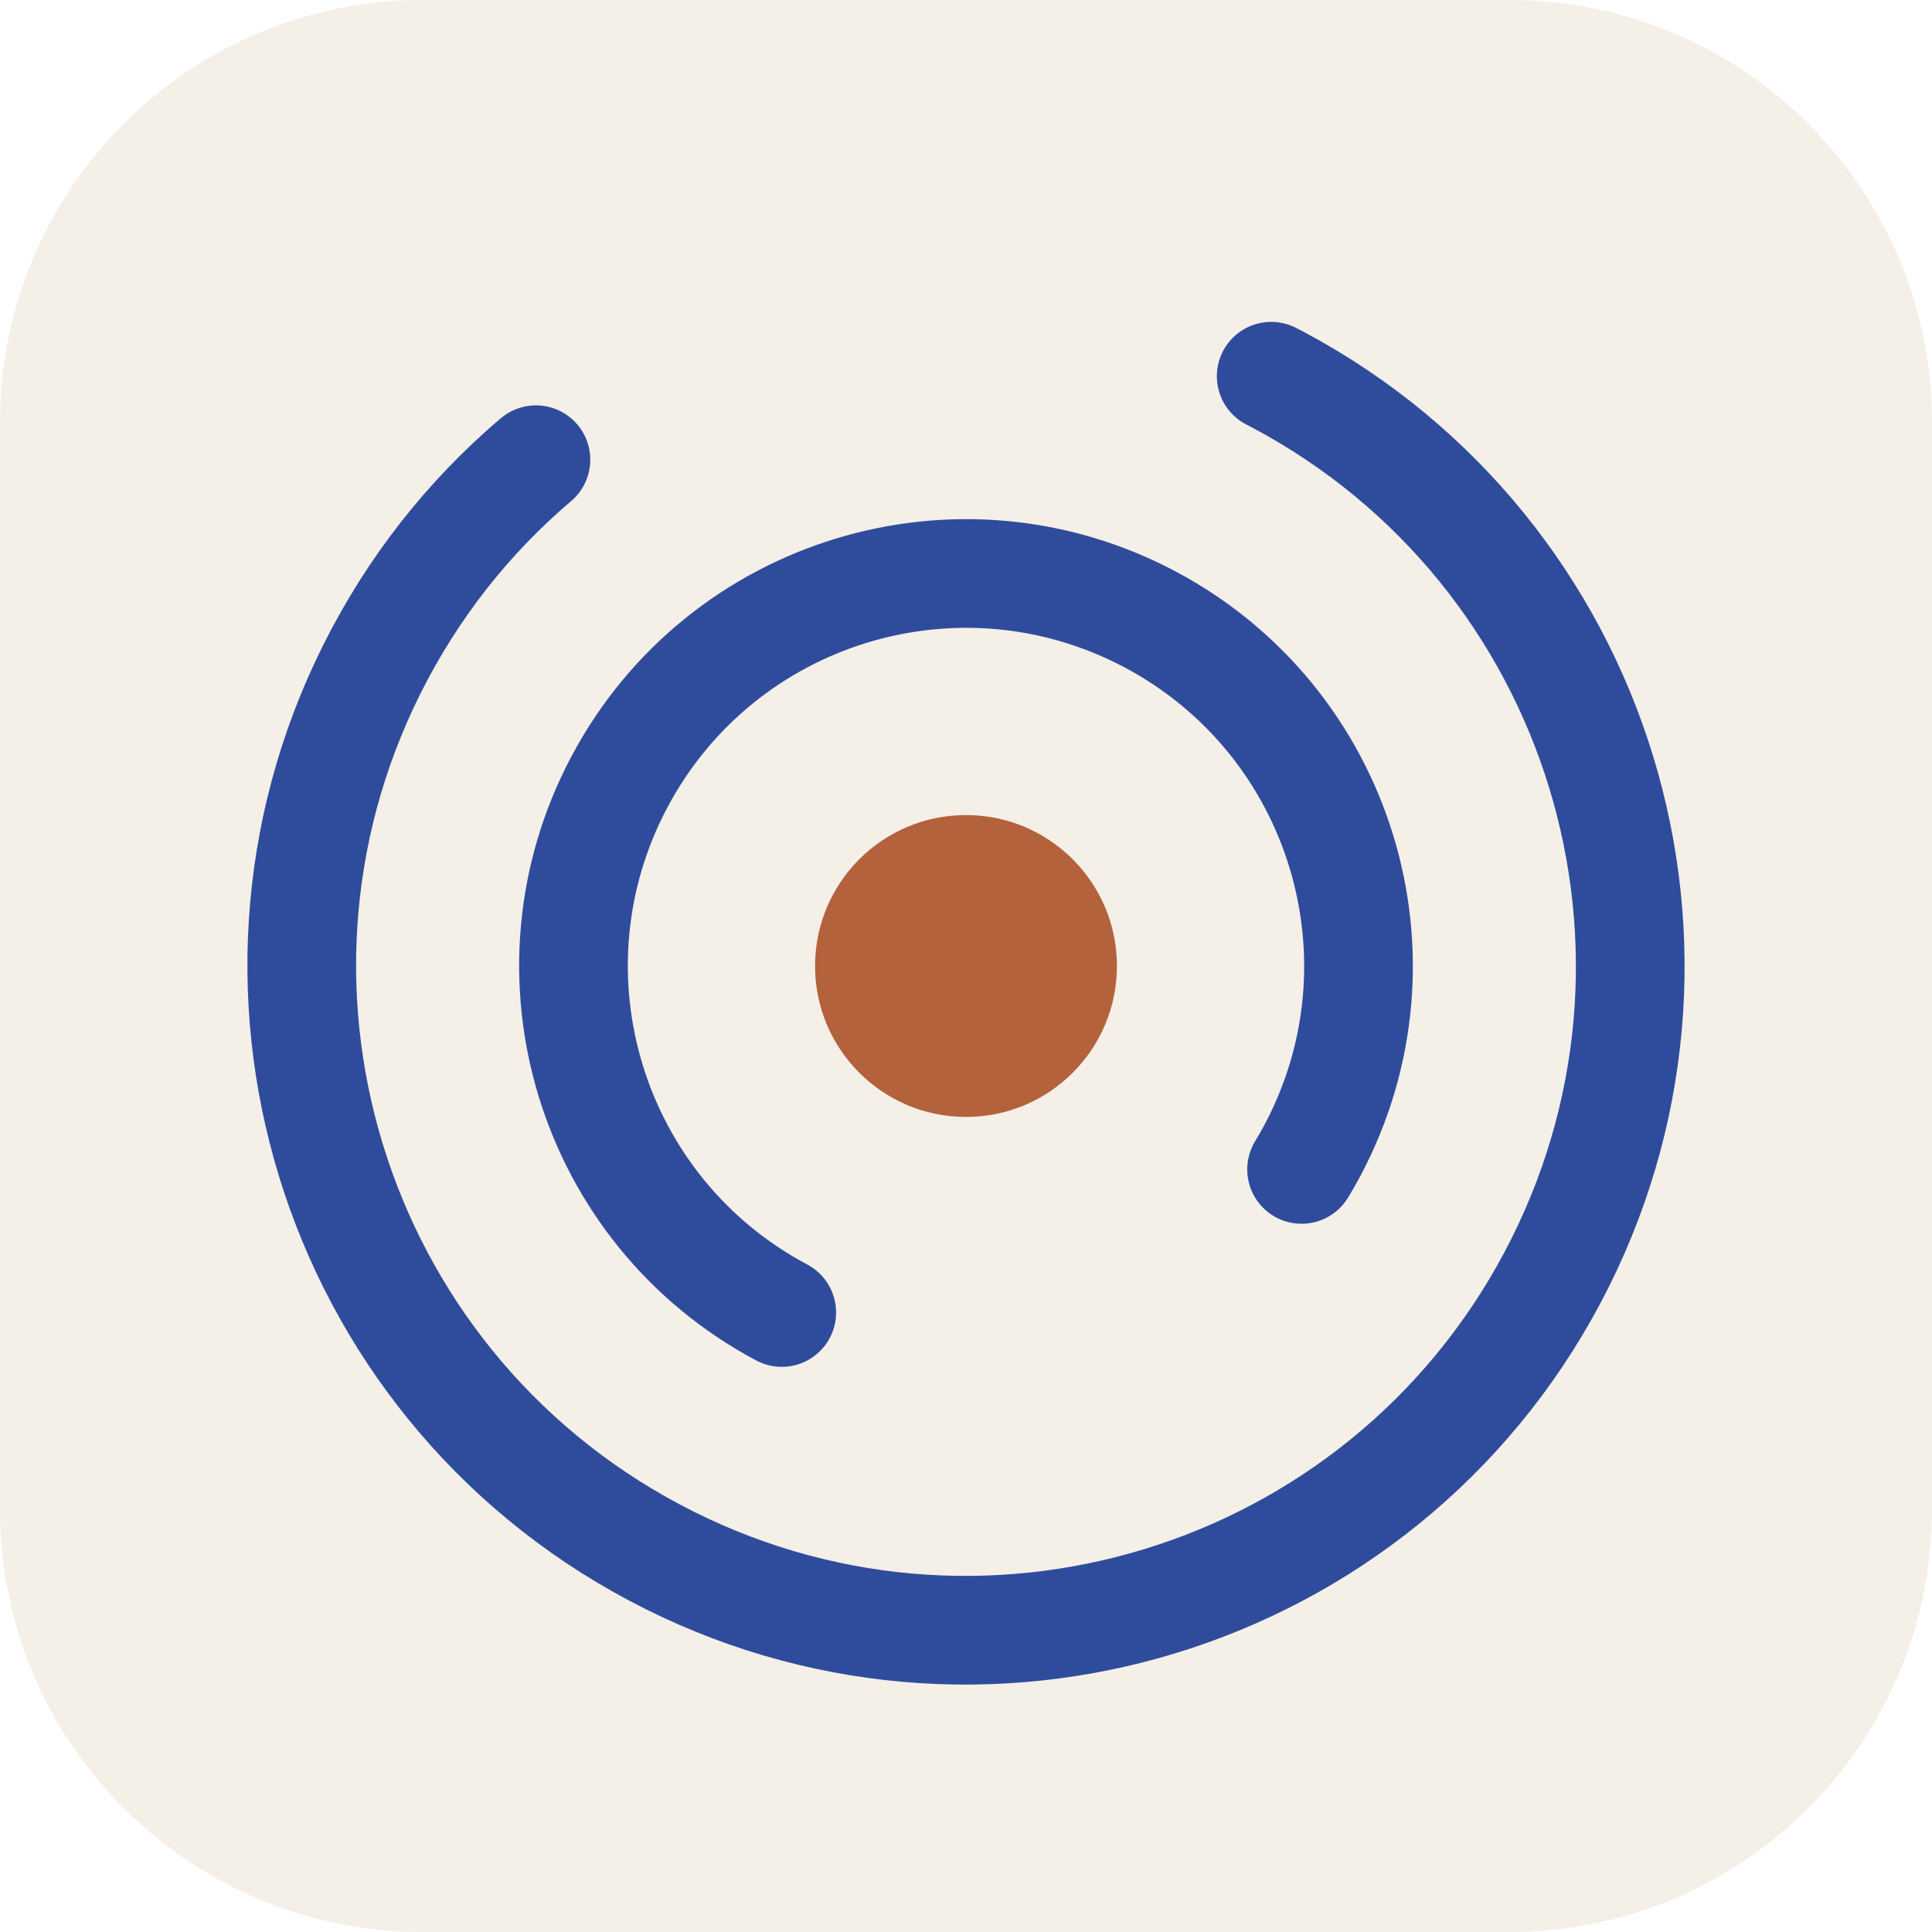
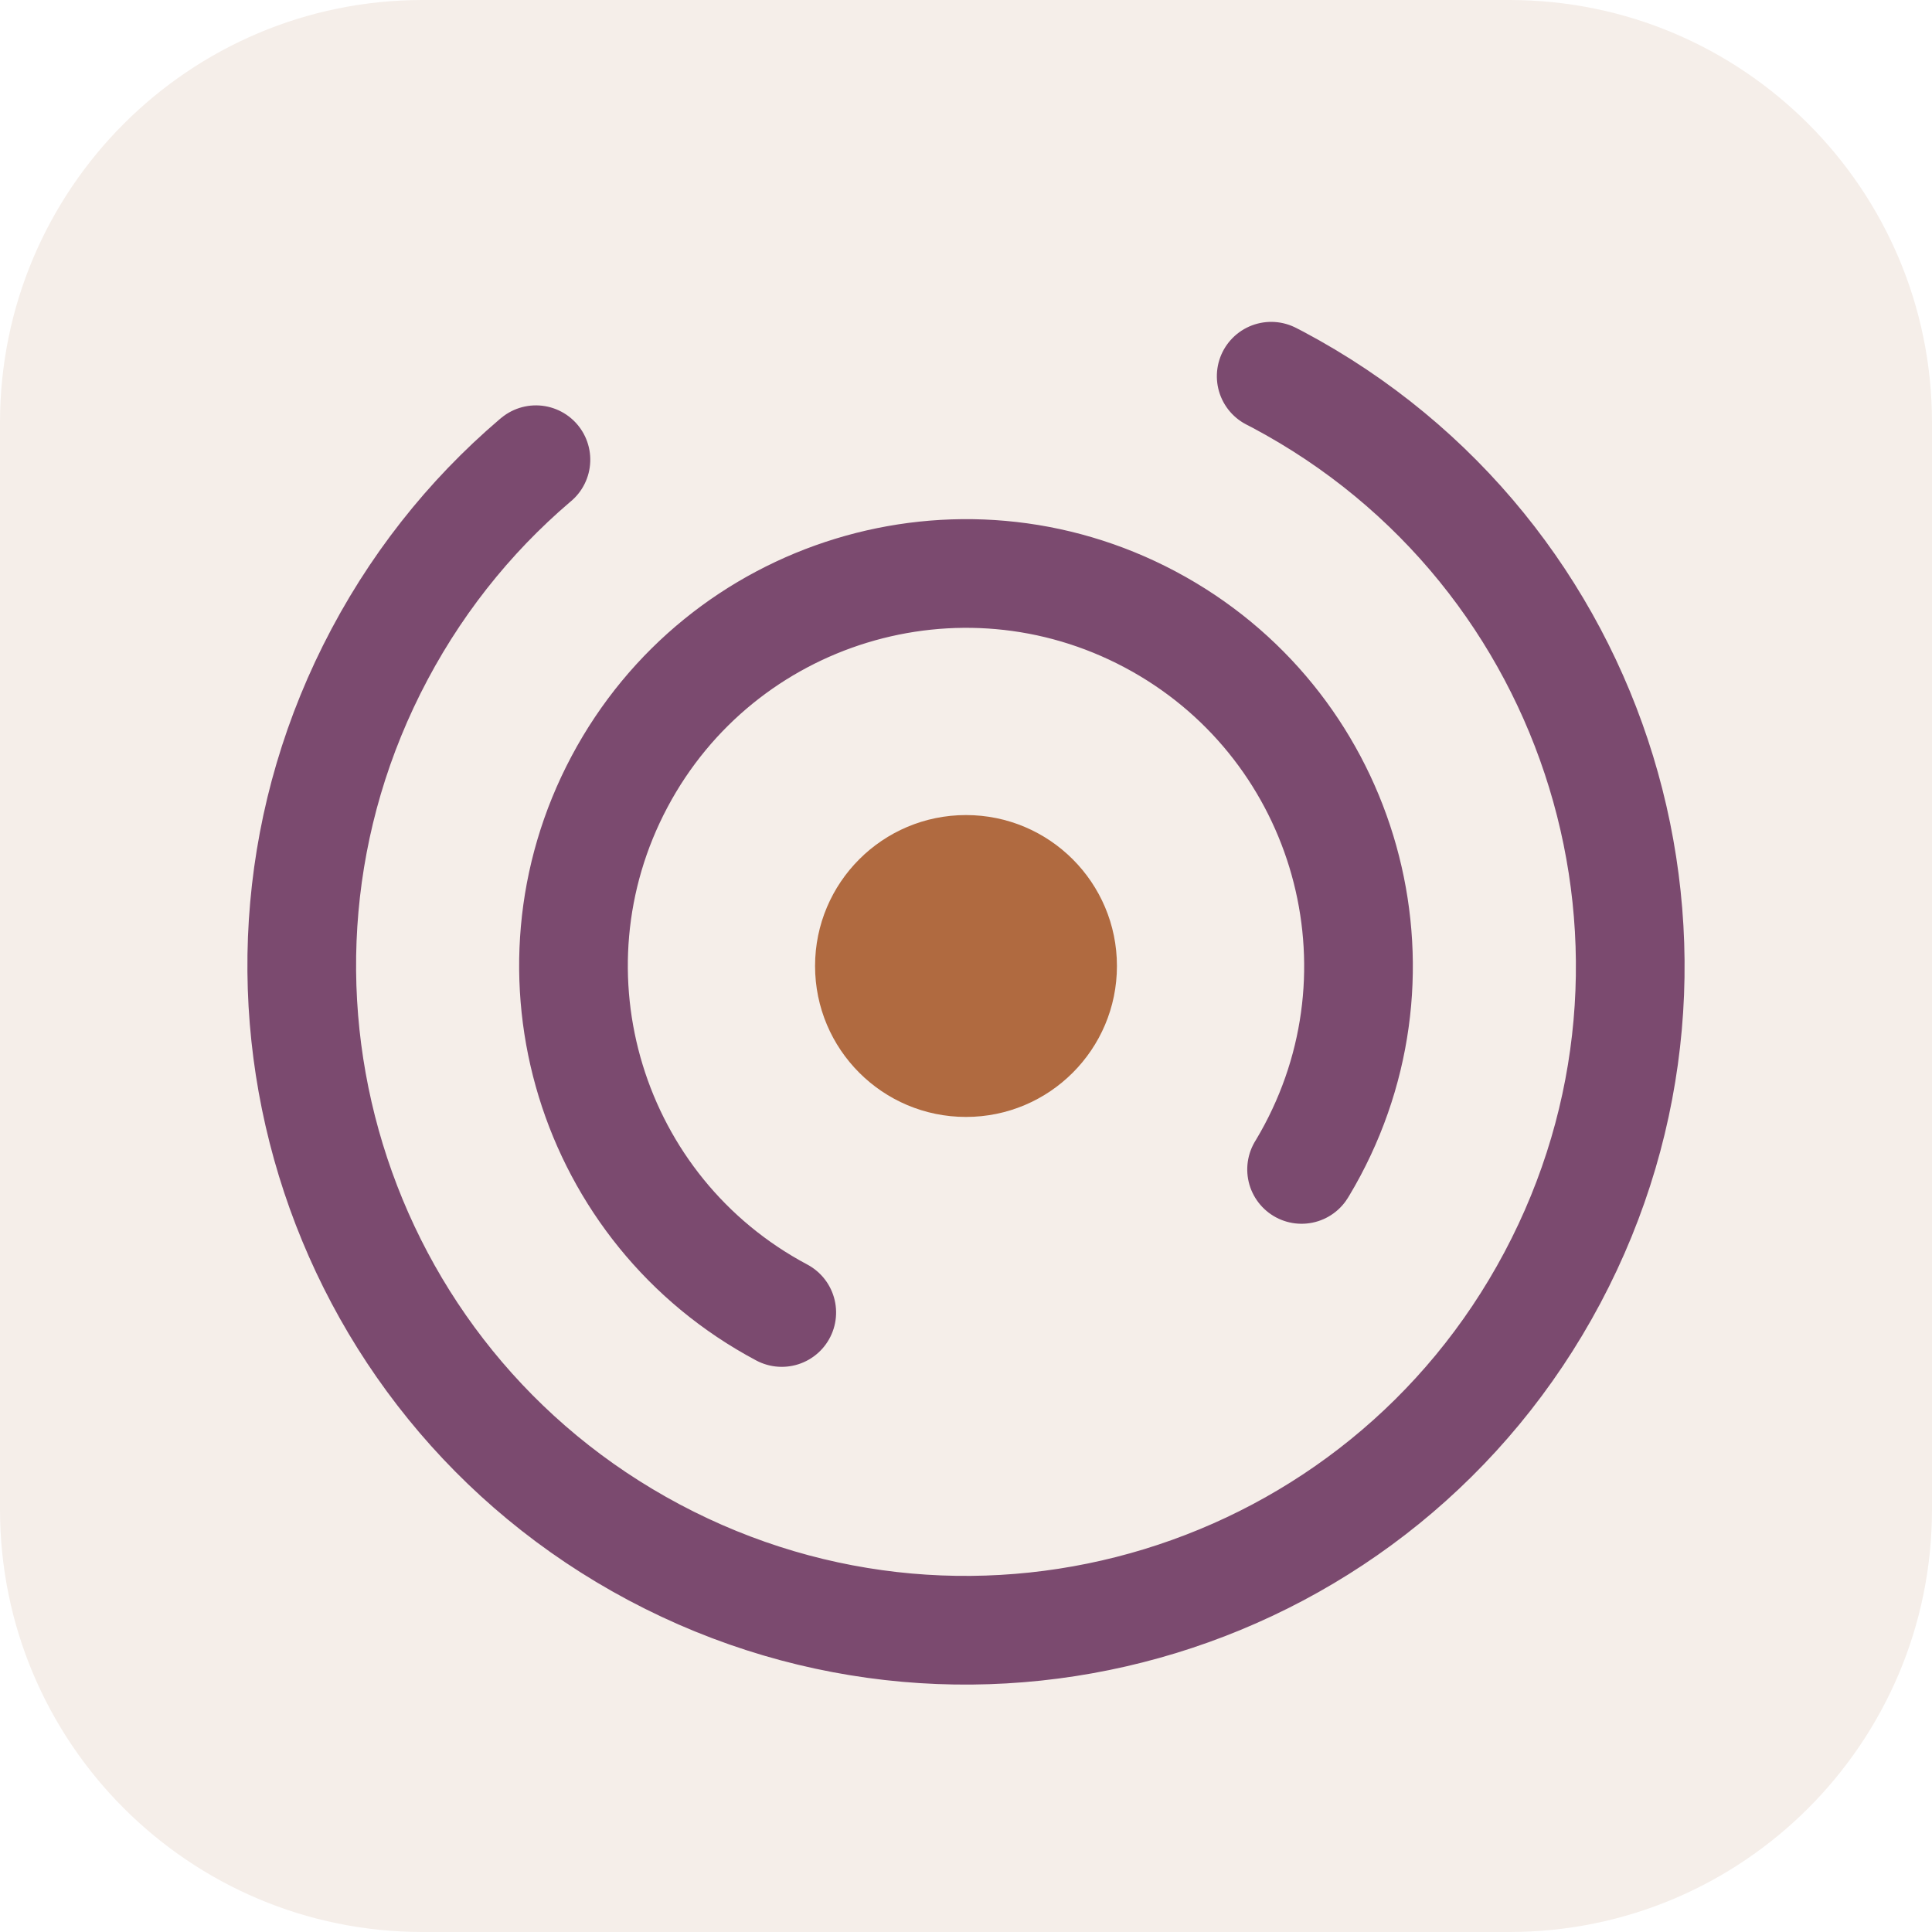
<svg xmlns="http://www.w3.org/2000/svg" viewBox="0 0 64 64">
-   <rect width="64" height="64" rx="14" fill="#f4efe7" />
-   <circle cx="32" cy="32" r="22" fill="none" stroke="#2f4c9c" stroke-width="3.6" stroke-linecap="round" stroke-dasharray="112 26" transform="rotate(-62 32 32)" />
-   <circle cx="32" cy="32" r="13" fill="none" stroke="#2f4c9c" stroke-width="3.6" stroke-linecap="round" stroke-dasharray="62 20" transform="rotate(118 32 32)" />
-   <circle cx="32" cy="32" r="5" fill="#b4623b" />
+   <rect width="64" height="64" rx="14" fill="#f5eee9" />
+   <circle cx="32" cy="32" r="22" fill="none" stroke="#7b4a6f" stroke-width="3.6" stroke-linecap="round" stroke-dasharray="112 26" transform="rotate(-62 32 32)" />
+   <circle cx="32" cy="32" r="13" fill="none" stroke="#7b4a6f" stroke-width="3.6" stroke-linecap="round" stroke-dasharray="62 20" transform="rotate(118 32 32)" />
+   <circle cx="32" cy="32" r="5" fill="#b06a40" />
</svg>
